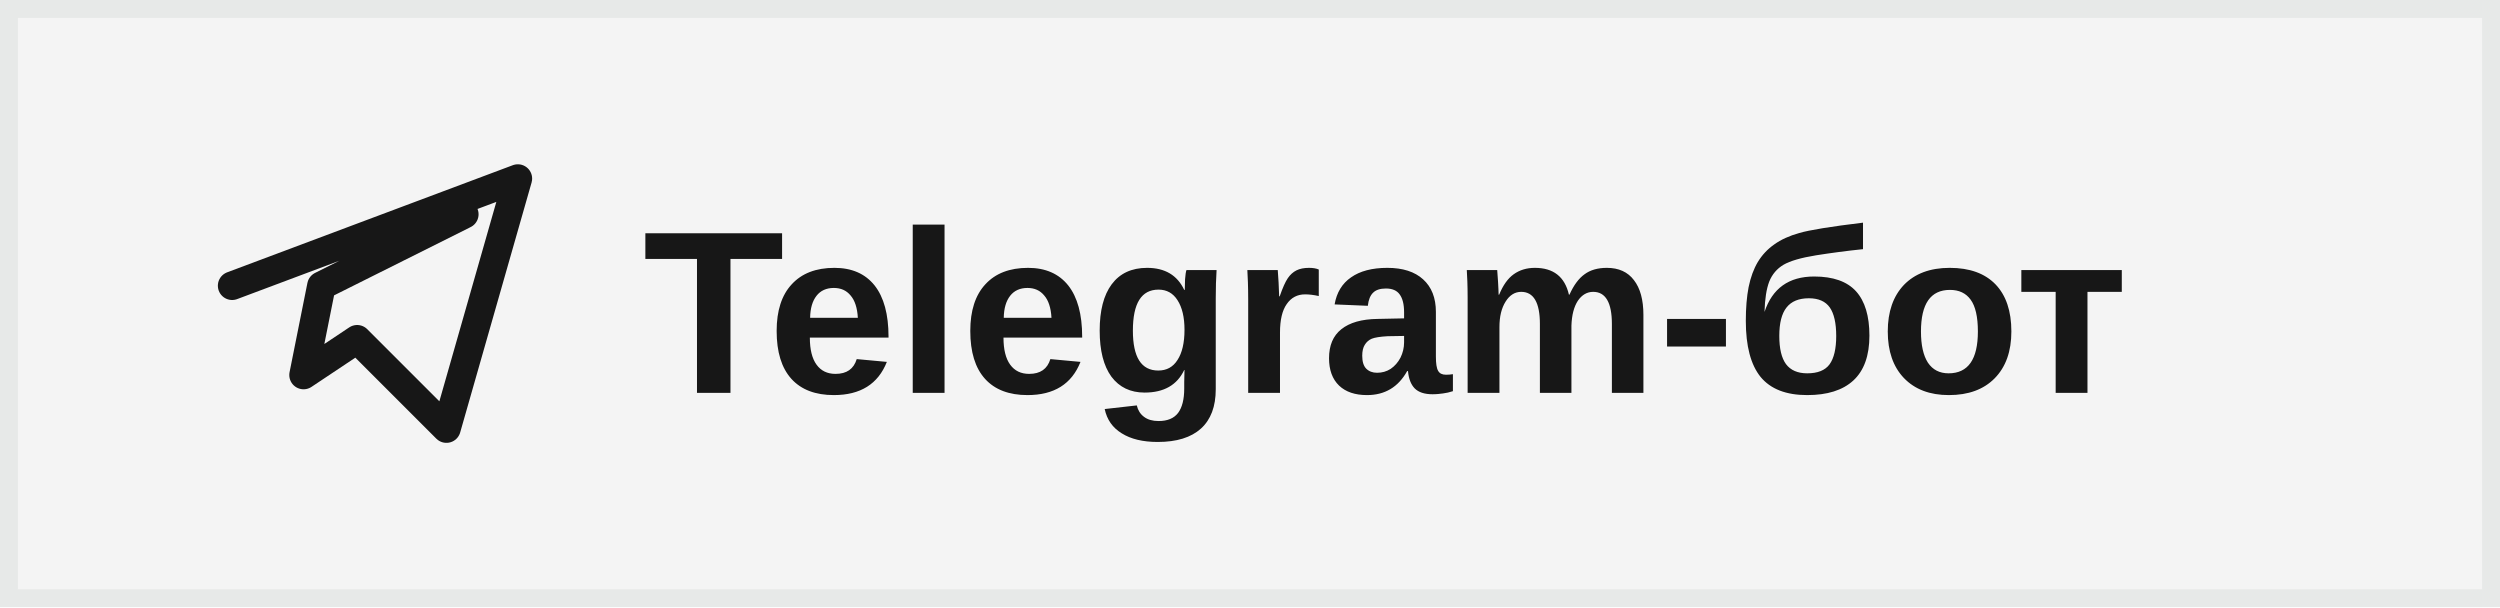
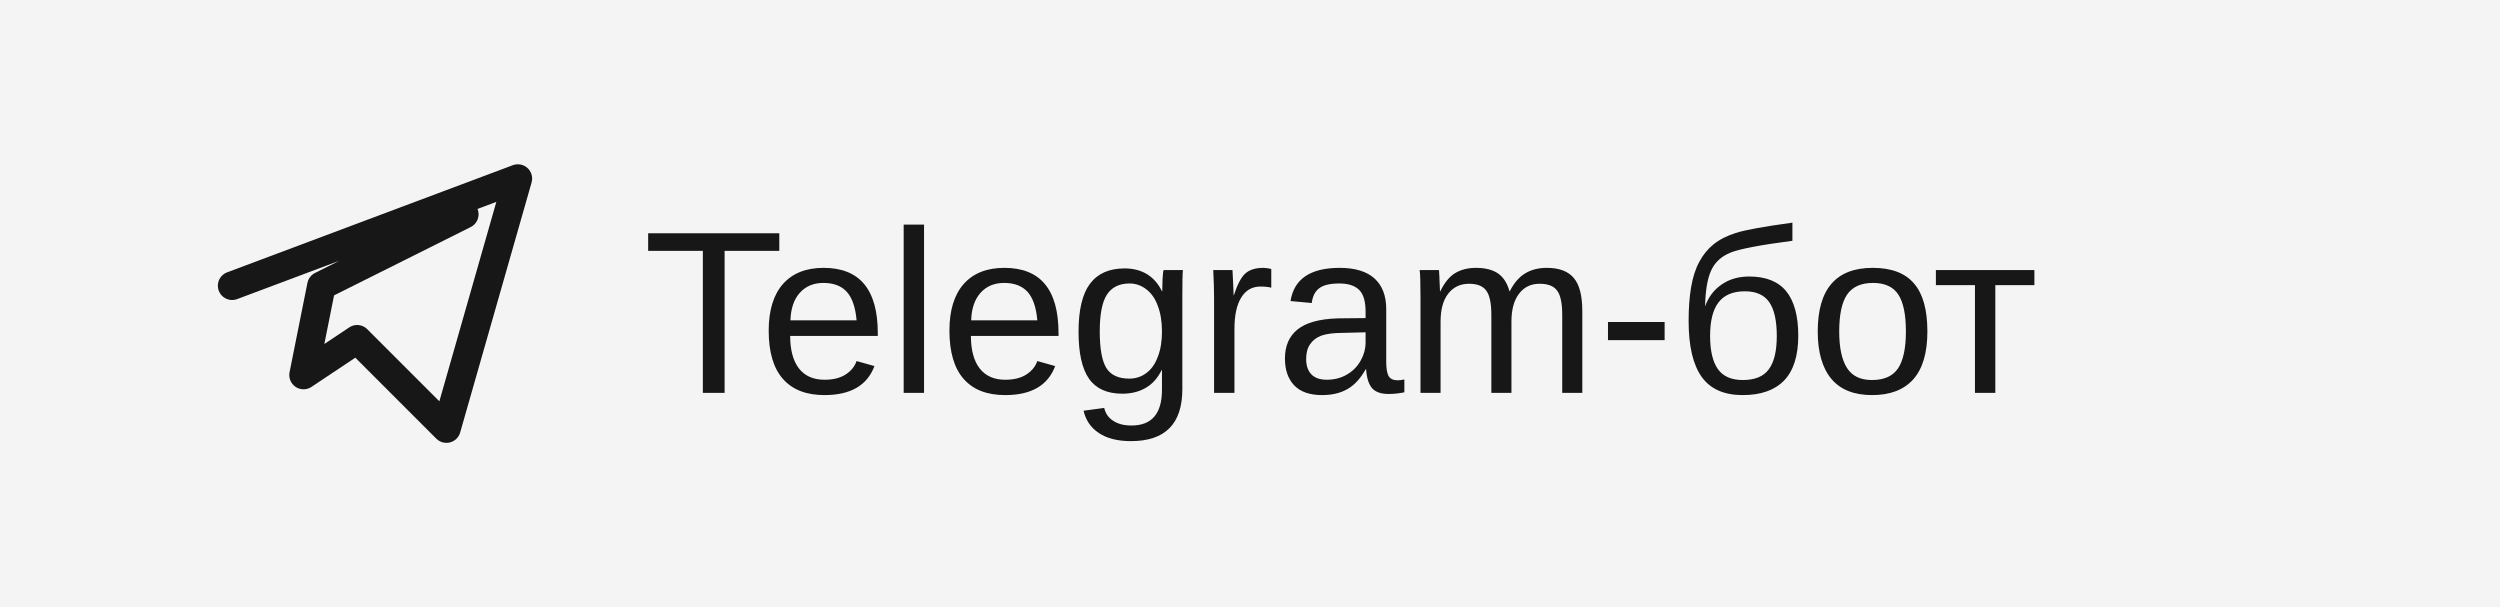
<svg xmlns="http://www.w3.org/2000/svg" width="140" height="34" viewBox="0 0 140 34" role="img" aria-label="Telegram-бот">
-   <rect x=".5" y=".5" width="139" height="33" fill="#F4F4F4" stroke="#E7E9E8" />
+   <rect width="140" height="34" fill="#F4F4F4" />
  <g transform="translate(6 3)" fill="none" stroke="#171717" stroke-width="1.6" stroke-linecap="round" stroke-linejoin="round">
    <path d="m7 13 16-6-4 14-5-5-3 2 1-5 8-4" />
  </g>
-   <text x="36" y="22" fill="#171717" font-family="Arial, sans-serif" font-size="13" font-weight="600">Telegram-бот</text>
+   <text x="36" y="22" fill="#171717" font-family="Arial, sans-serif" font-size="13" font-weight="400">Telegram-бот</text>
</svg>
